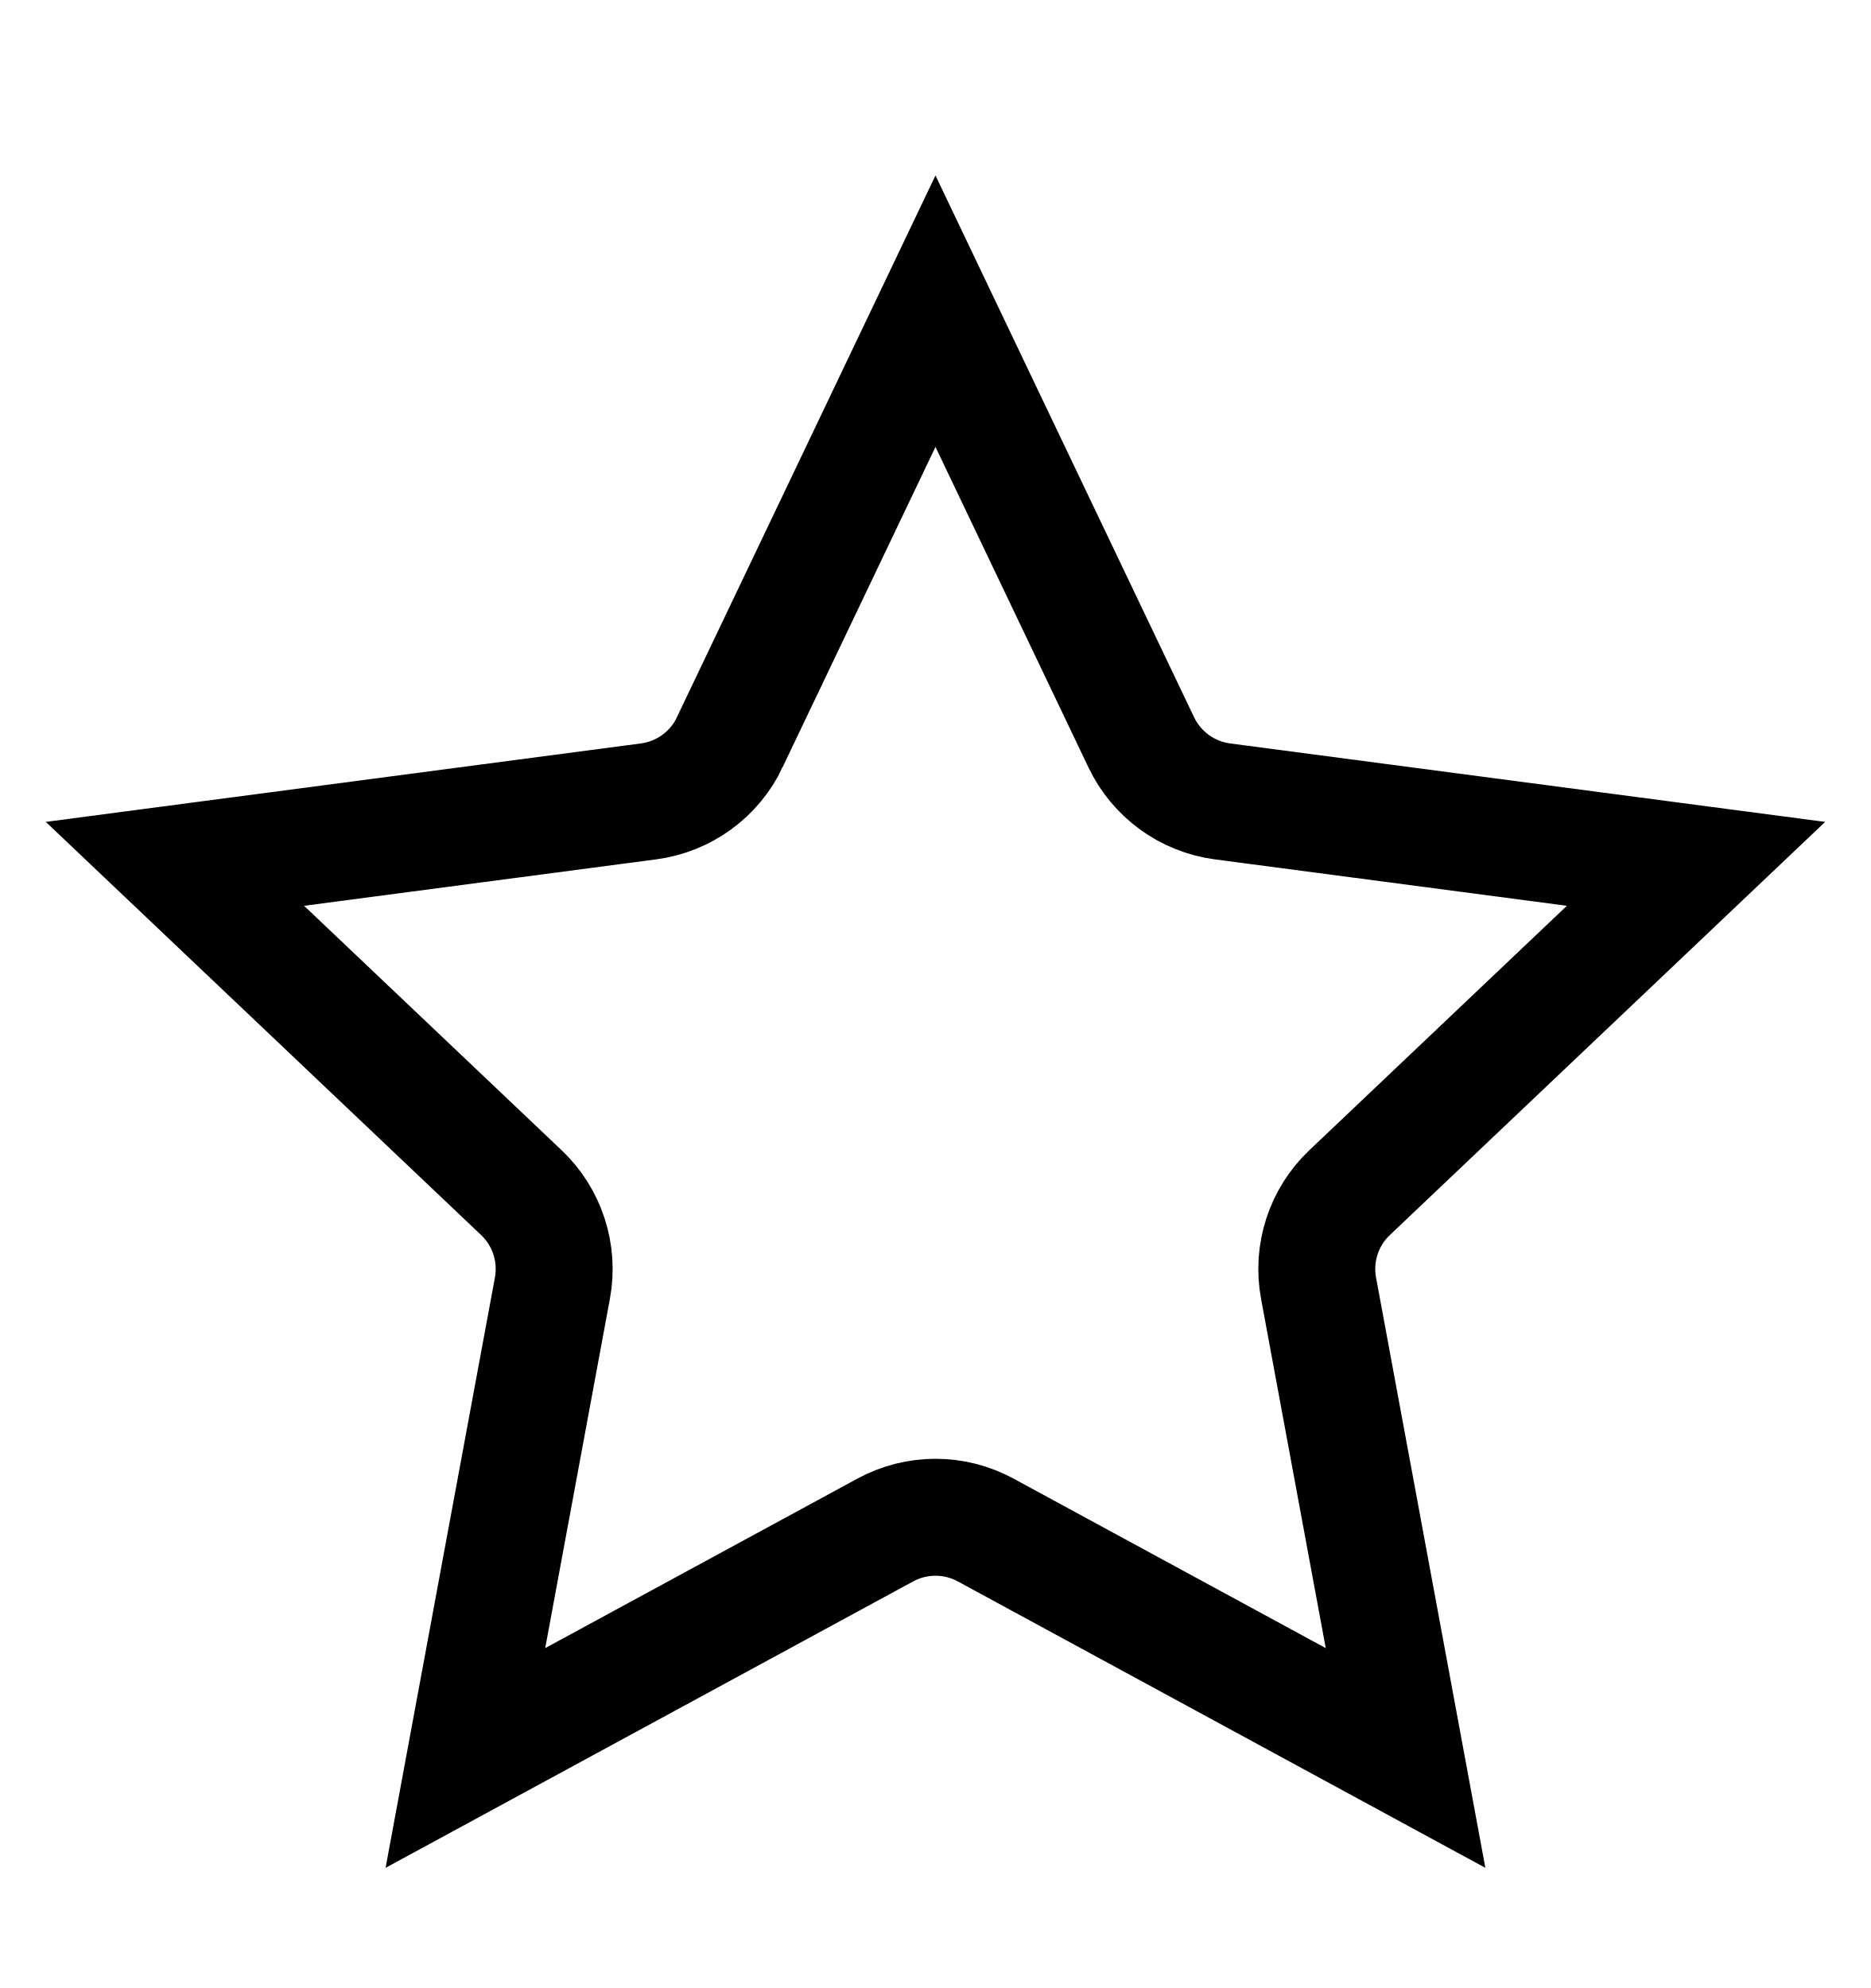
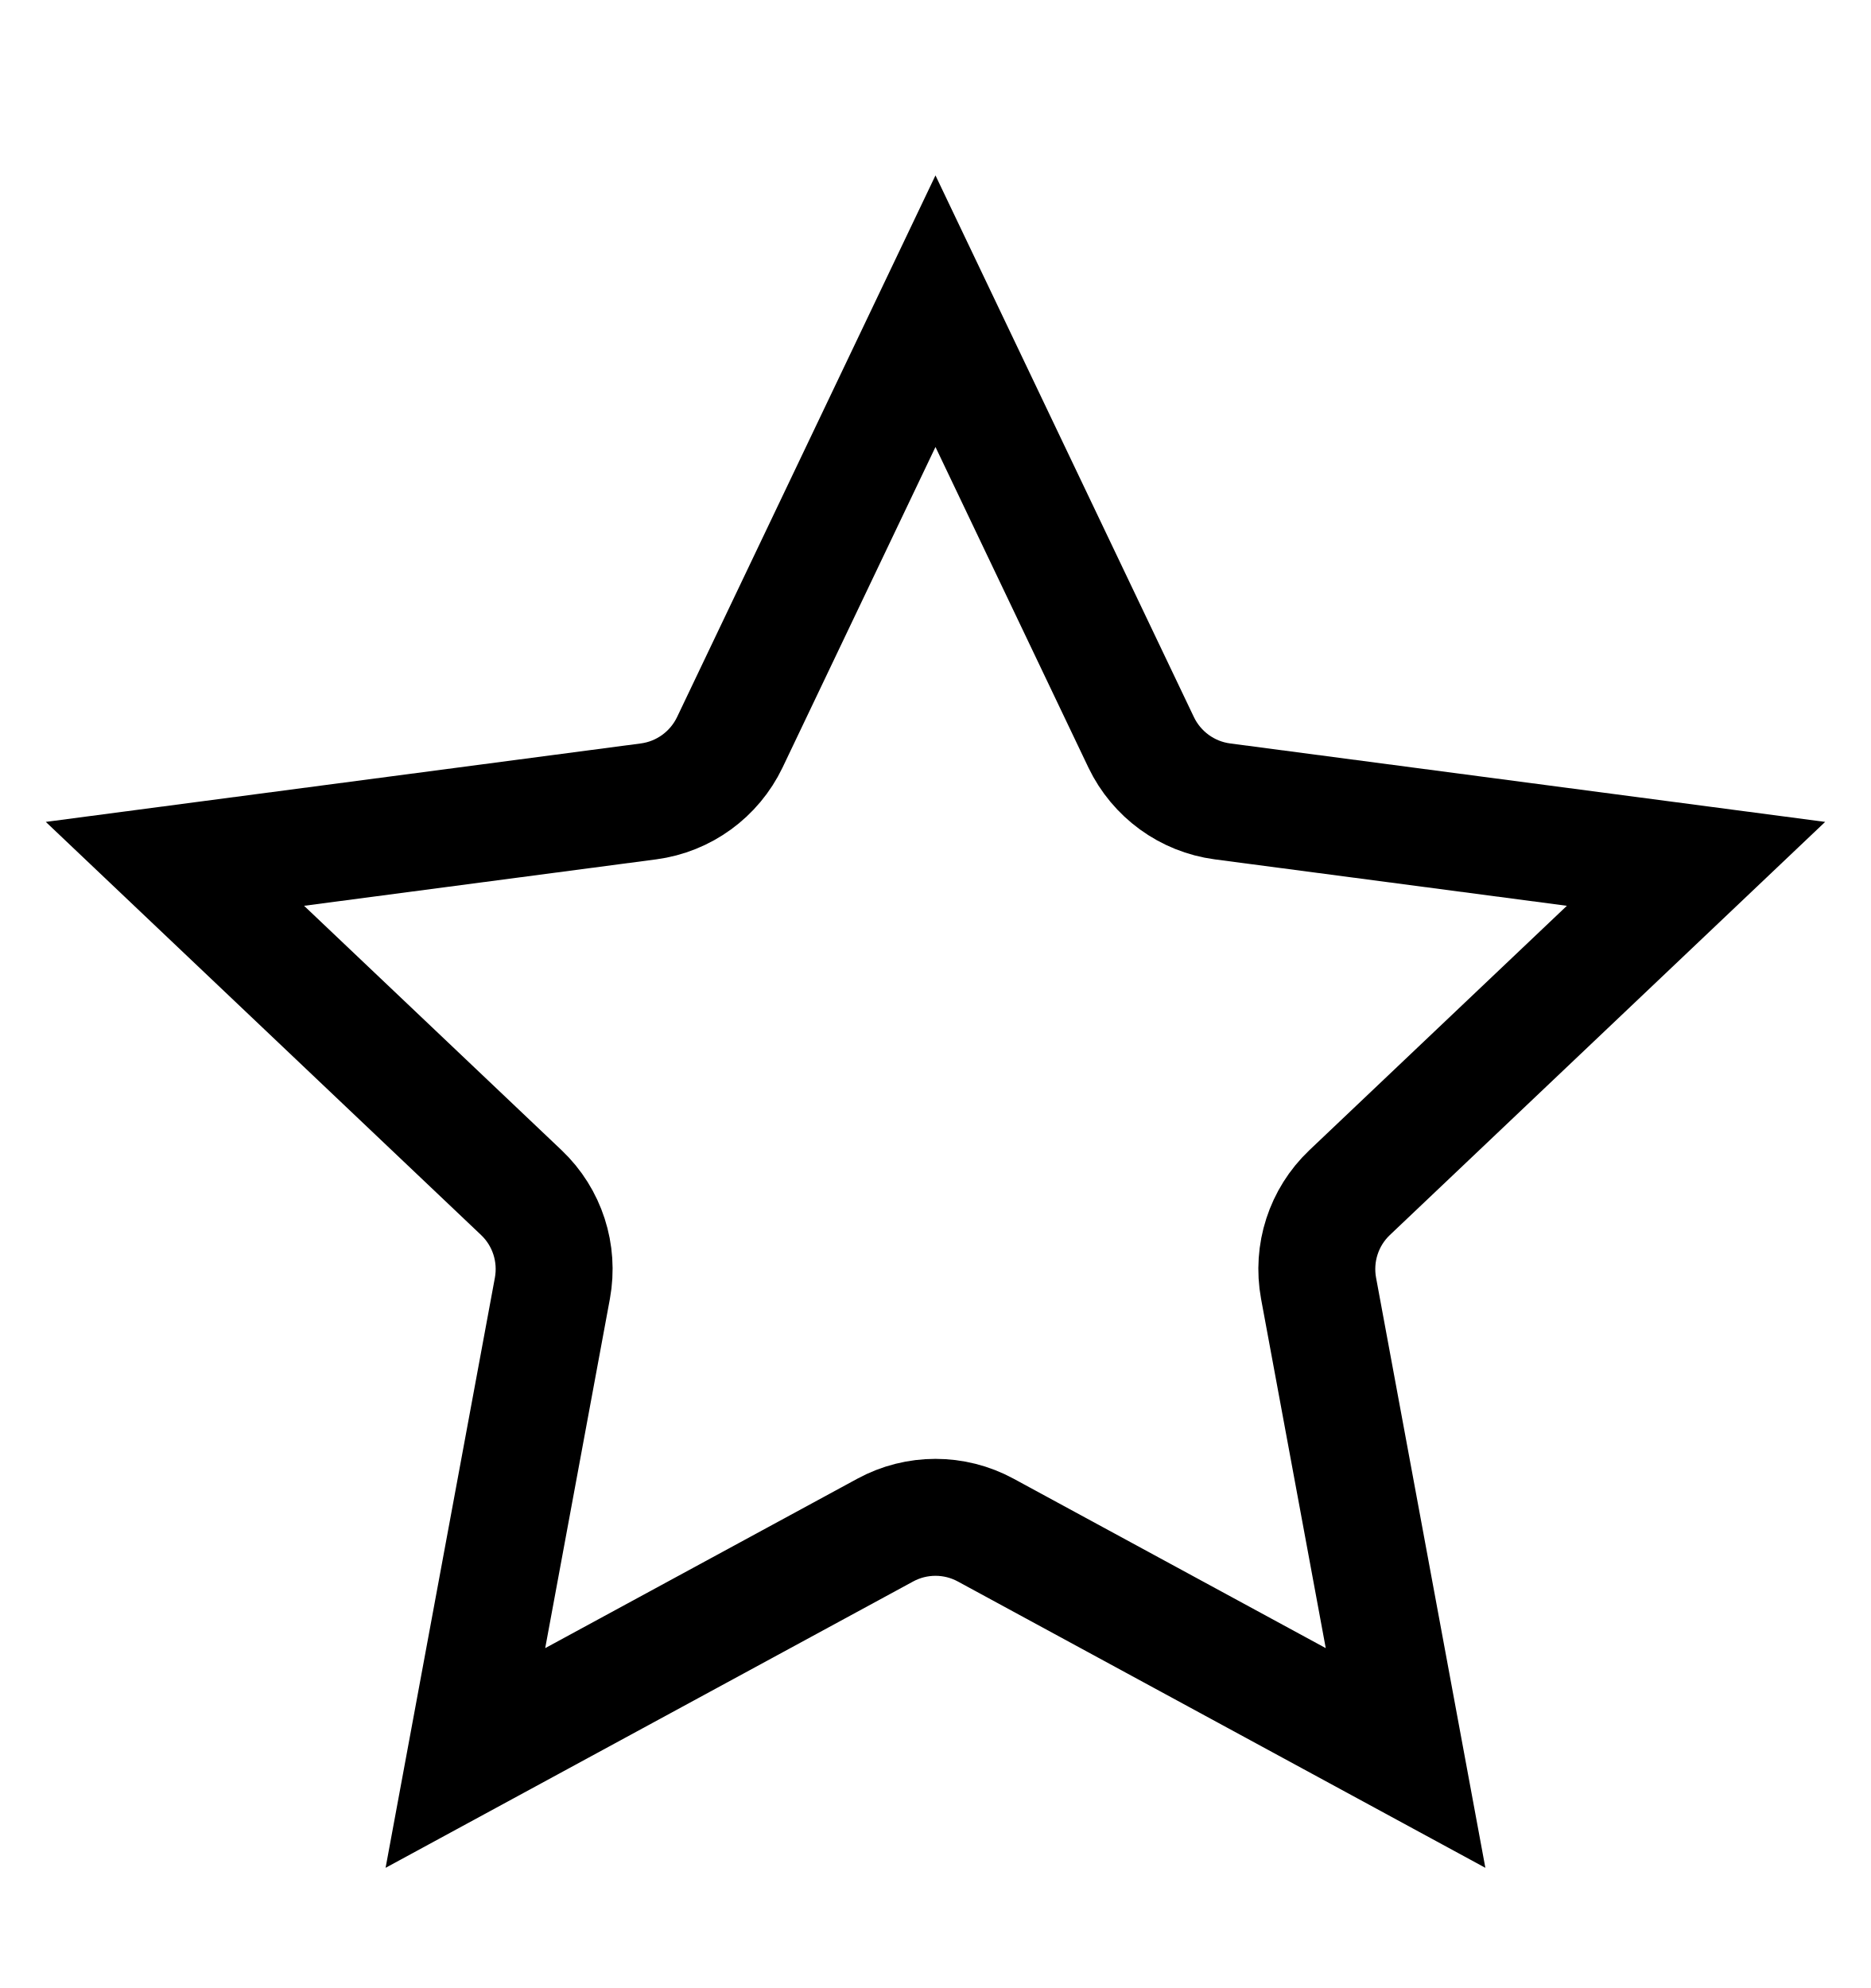
- <svg xmlns="http://www.w3.org/2000/svg" width="16" height="17" fill="none">
-   <path d="M6.24 6.348L8 2.661l1.76 3.687a.9.9 0 00.694.505l4.05.534-2.963 2.812a.9.9 0 00-.265.817l.744 4.017-3.59-1.949a.9.9 0 00-.86 0l-3.59 1.949.744-4.017a.9.9 0 00-.265-.817L1.496 7.387l4.05-.534a.9.9 0 00.695-.505zm8.416.894h0zm-2.452 7.89h0zm-8.408 0s0 0 0 0h0z" stroke="#000" />
+ <svg xmlns="http://www.w3.org/2000/svg" width="16" height="17" viewBox="0 0 16 17" fill="none">
+   <path d="M6.241 6.348L8 2.661L9.759 6.348C9.891 6.623 10.152 6.813 10.454 6.853L14.504 7.387L11.541 10.199C11.32 10.409 11.221 10.716 11.276 11.016L12.02 15.033L8.429 13.084C8.162 12.939 7.838 12.939 7.571 13.084L3.98 15.033L4.724 11.016C4.779 10.716 4.68 10.409 4.459 10.199L1.496 7.387L5.546 6.853C5.848 6.813 6.109 6.623 6.241 6.348ZM14.656 7.242L14.656 7.243L14.656 7.242ZM12.204 15.133L12.204 15.133L12.204 15.133ZM3.796 15.133C3.796 15.133 3.796 15.133 3.796 15.133L3.796 15.133Z" stroke="black" />
</svg>
